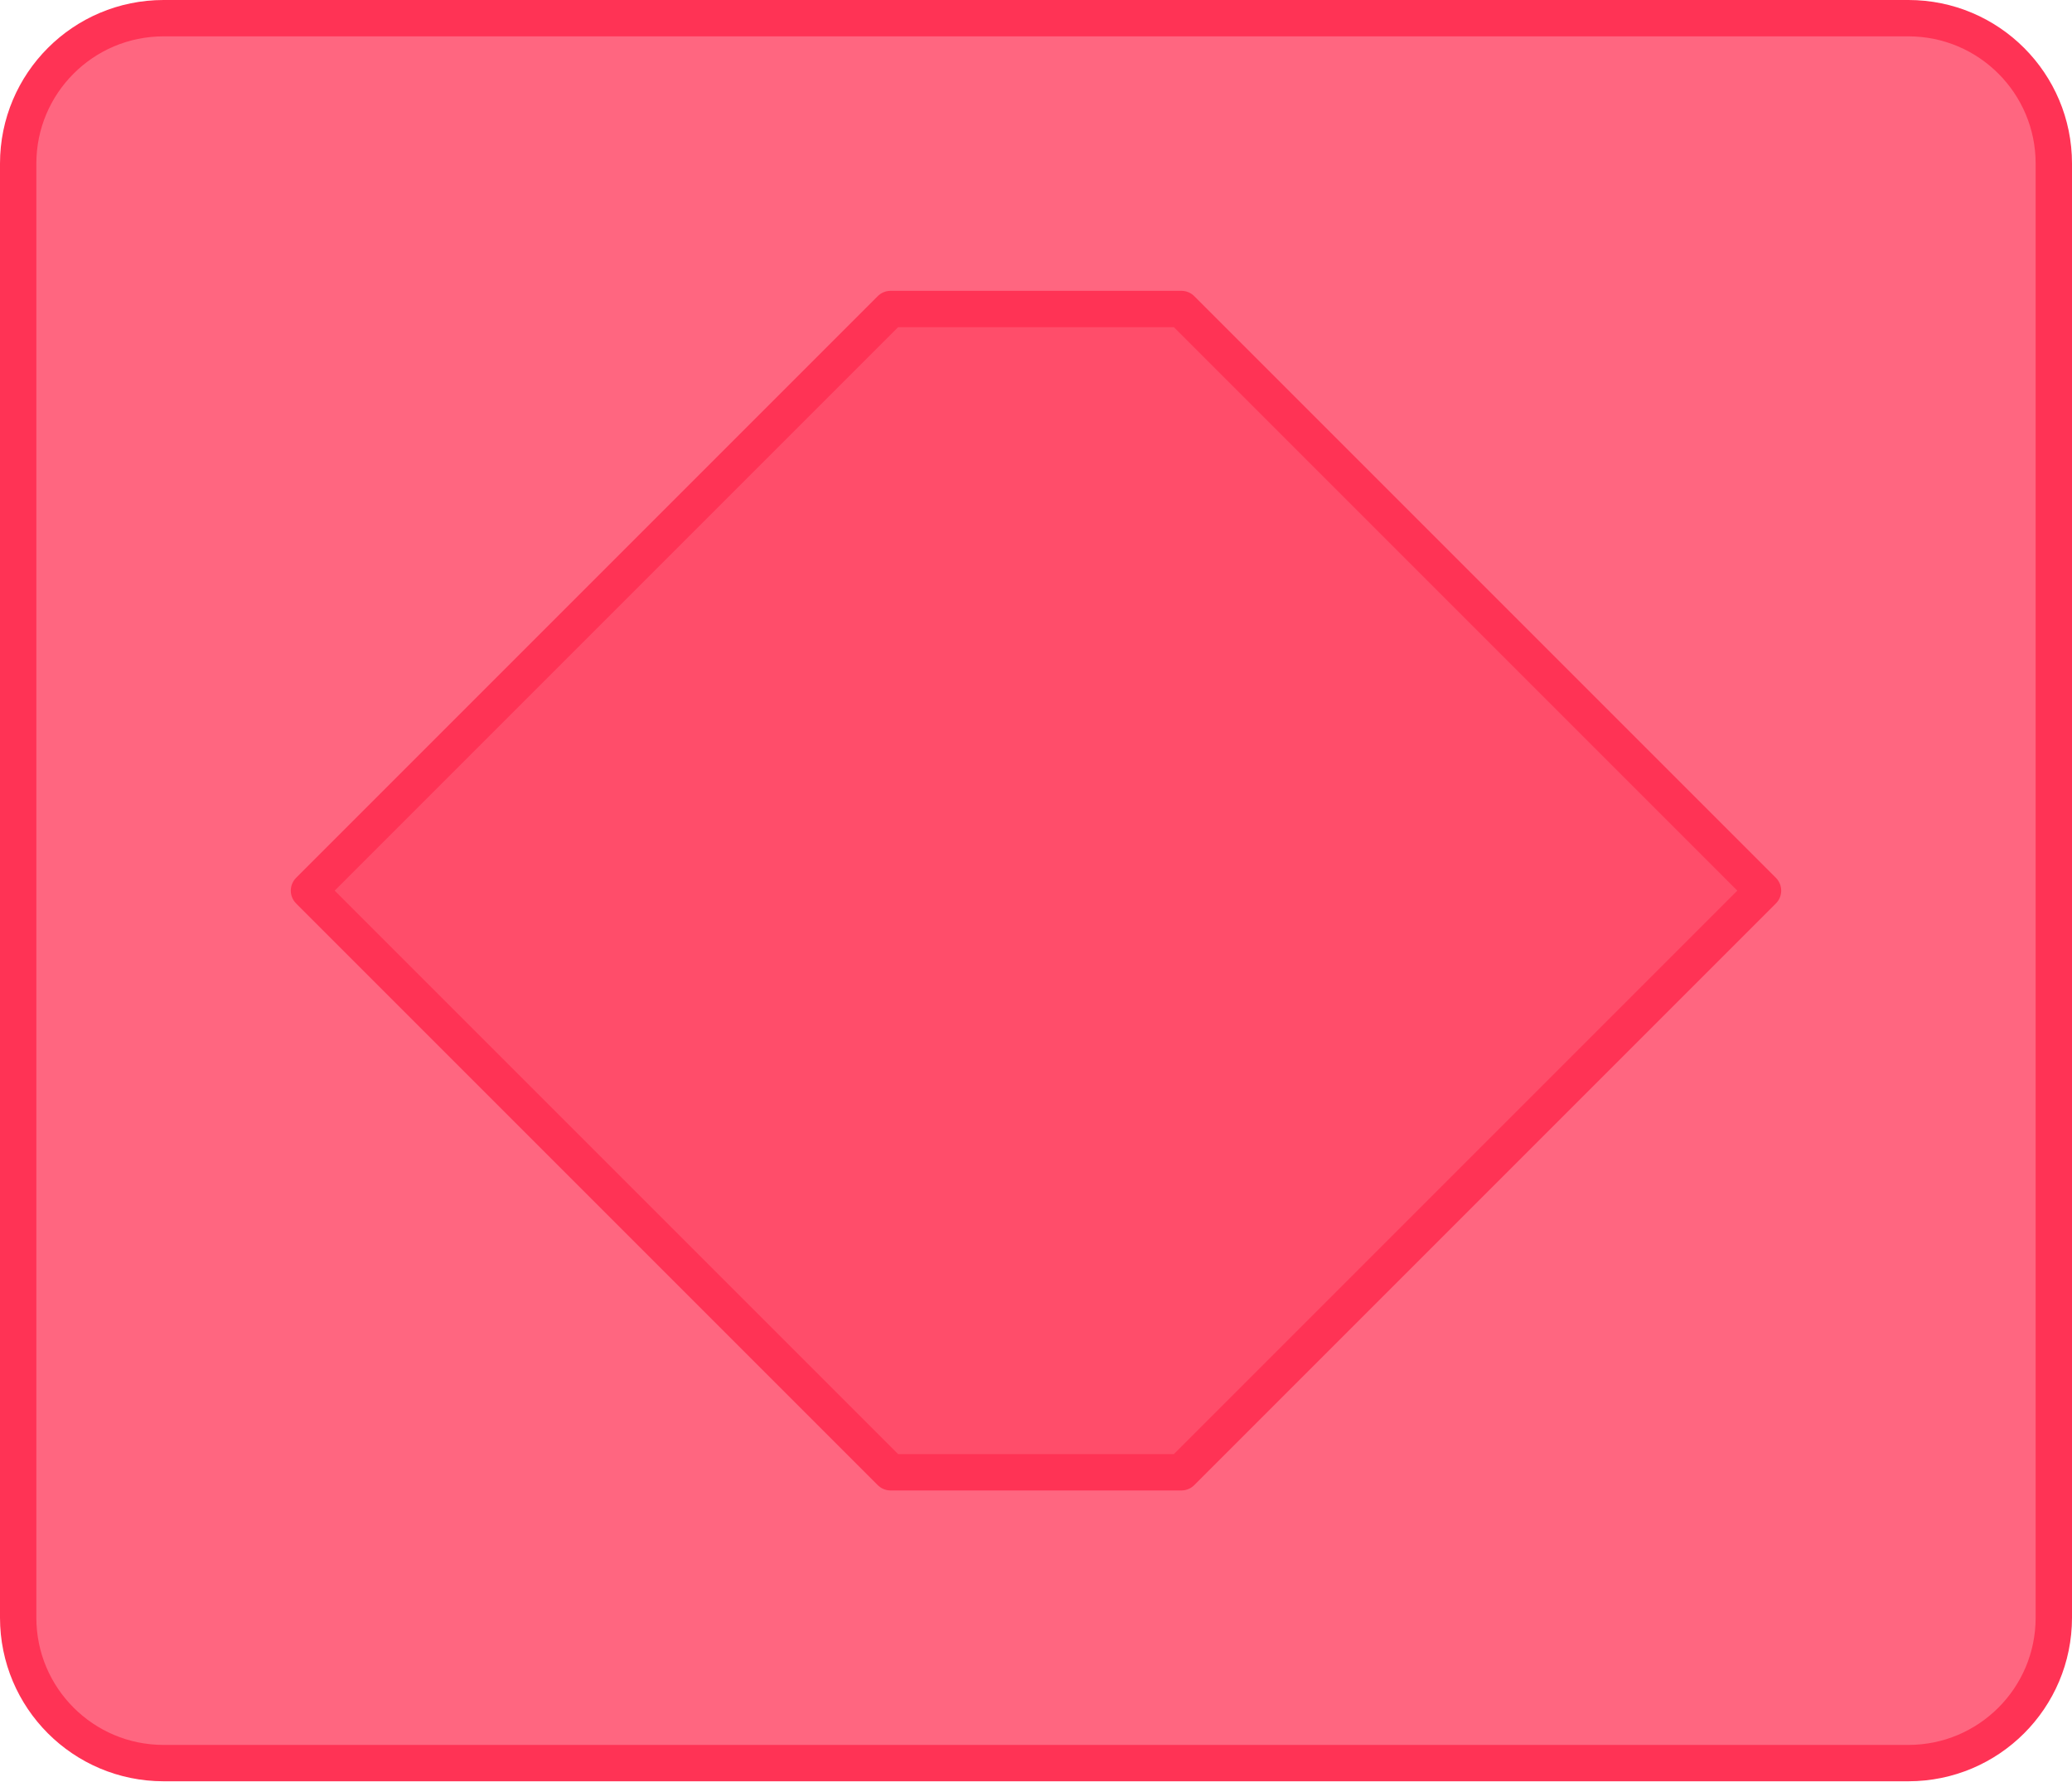
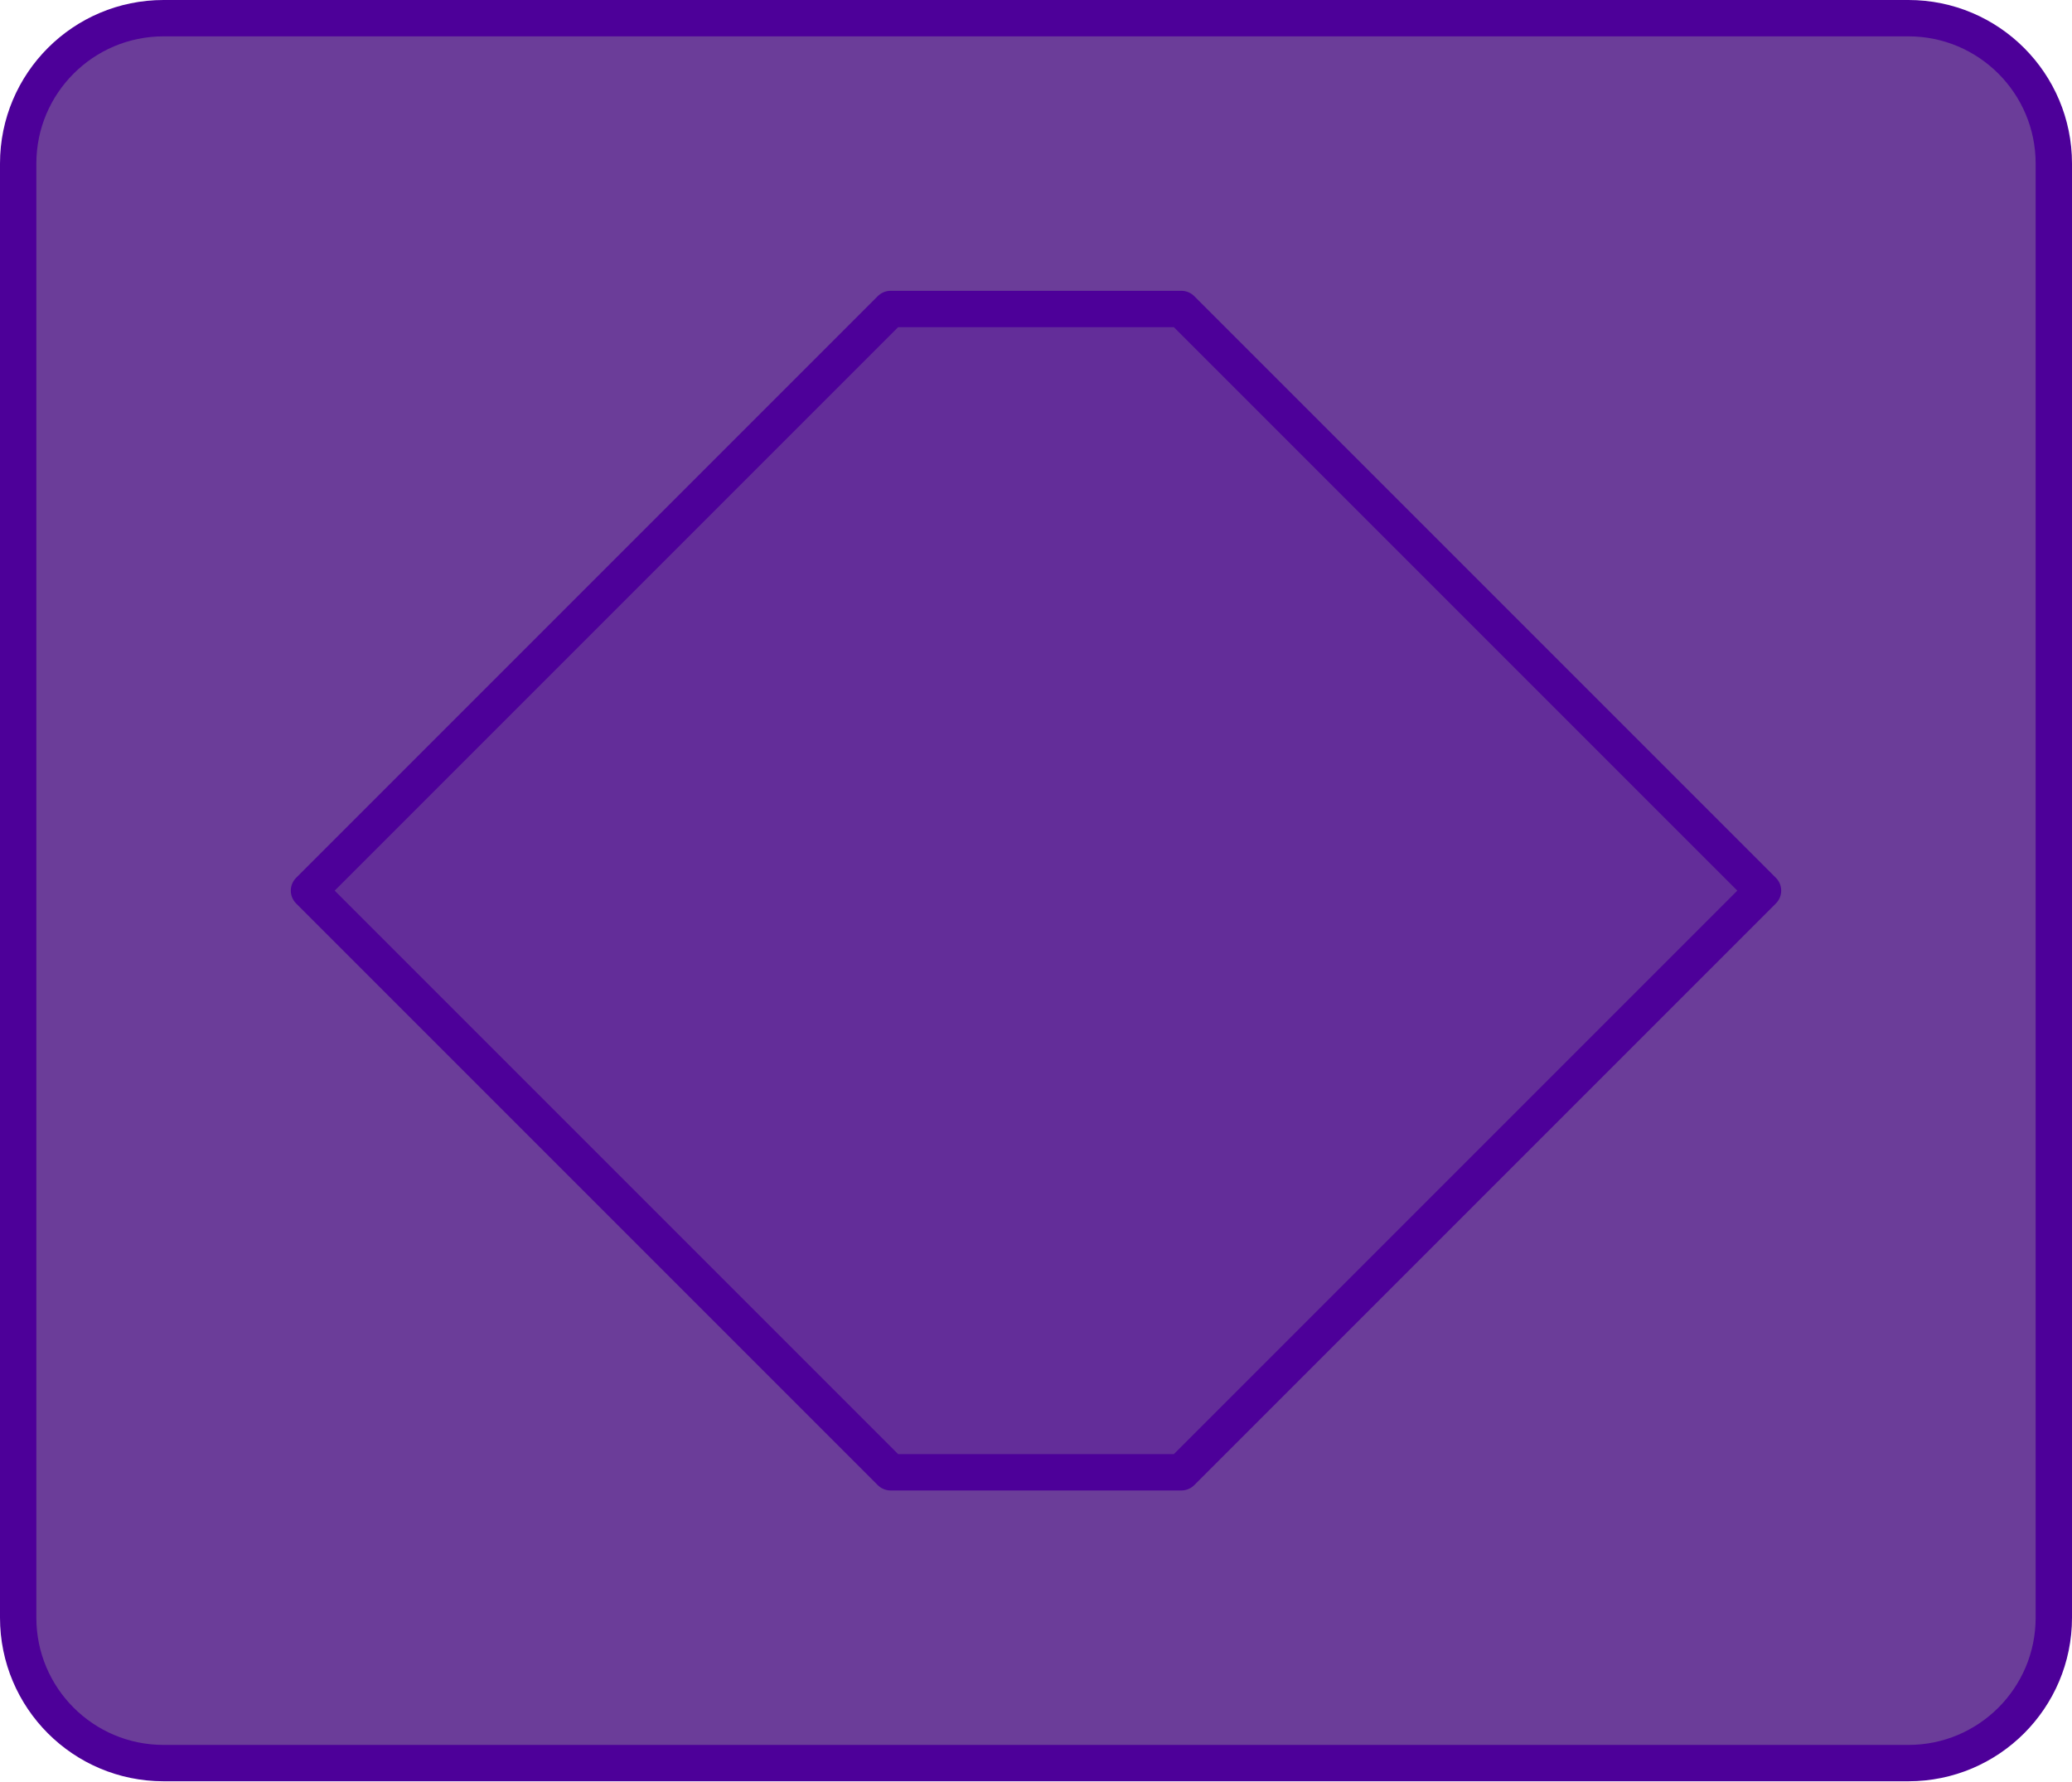
- <svg xmlns="http://www.w3.org/2000/svg" viewBox="0 0 57 49">
-   <defs>
-     <style>.cls-1{opacity:0.3;}.cls-2{opacity:0.1;}.cls-3{fill:#ff6680;stroke-miterlimit:10;}.cls-3,.cls-4{stroke:#f35;}.cls-4{fill:#ff4d6a;stroke-linecap:round;stroke-linejoin:round;}</style>
-   </defs>
-   <g id="boolean_boolean_inputs" data-name="boolean + boolean inputs">
-     <rect class="cls-3" x="0.5" y="0.5" width="56" height="48" rx="4" ry="4" />
-     <path class="cls-4" d="M32.5,40.5h-8l-16-16h0l16-16h8l16,16h0Z" />
+ <svg xmlns="http://www.w3.org/2000/svg" version="1.1" width="57" height="49" viewBox="0,0,57,49">
+   <g transform="translate(-211.5,-155.5)">
+     <g stroke="#4d0099" stroke-miterlimit="10">
+       <path d="M216,204c-2.209,0 -4,-1.791 -4,-4v-40c0,-2.209 1.791,-4 4,-4h48c2.209,0 4,1.791 4,4v40c0,2.209 -1.791,4 -4,4z" fill="#6b3d99" stroke-linecap="butt" stroke-linejoin="miter" />
+       <path d="M244,196h-8l-16,-16v0l16,-16h8l16,16v0z" fill="#632d99" stroke-linecap="round" stroke-linejoin="round" />
+     </g>
  </g>
</svg>
